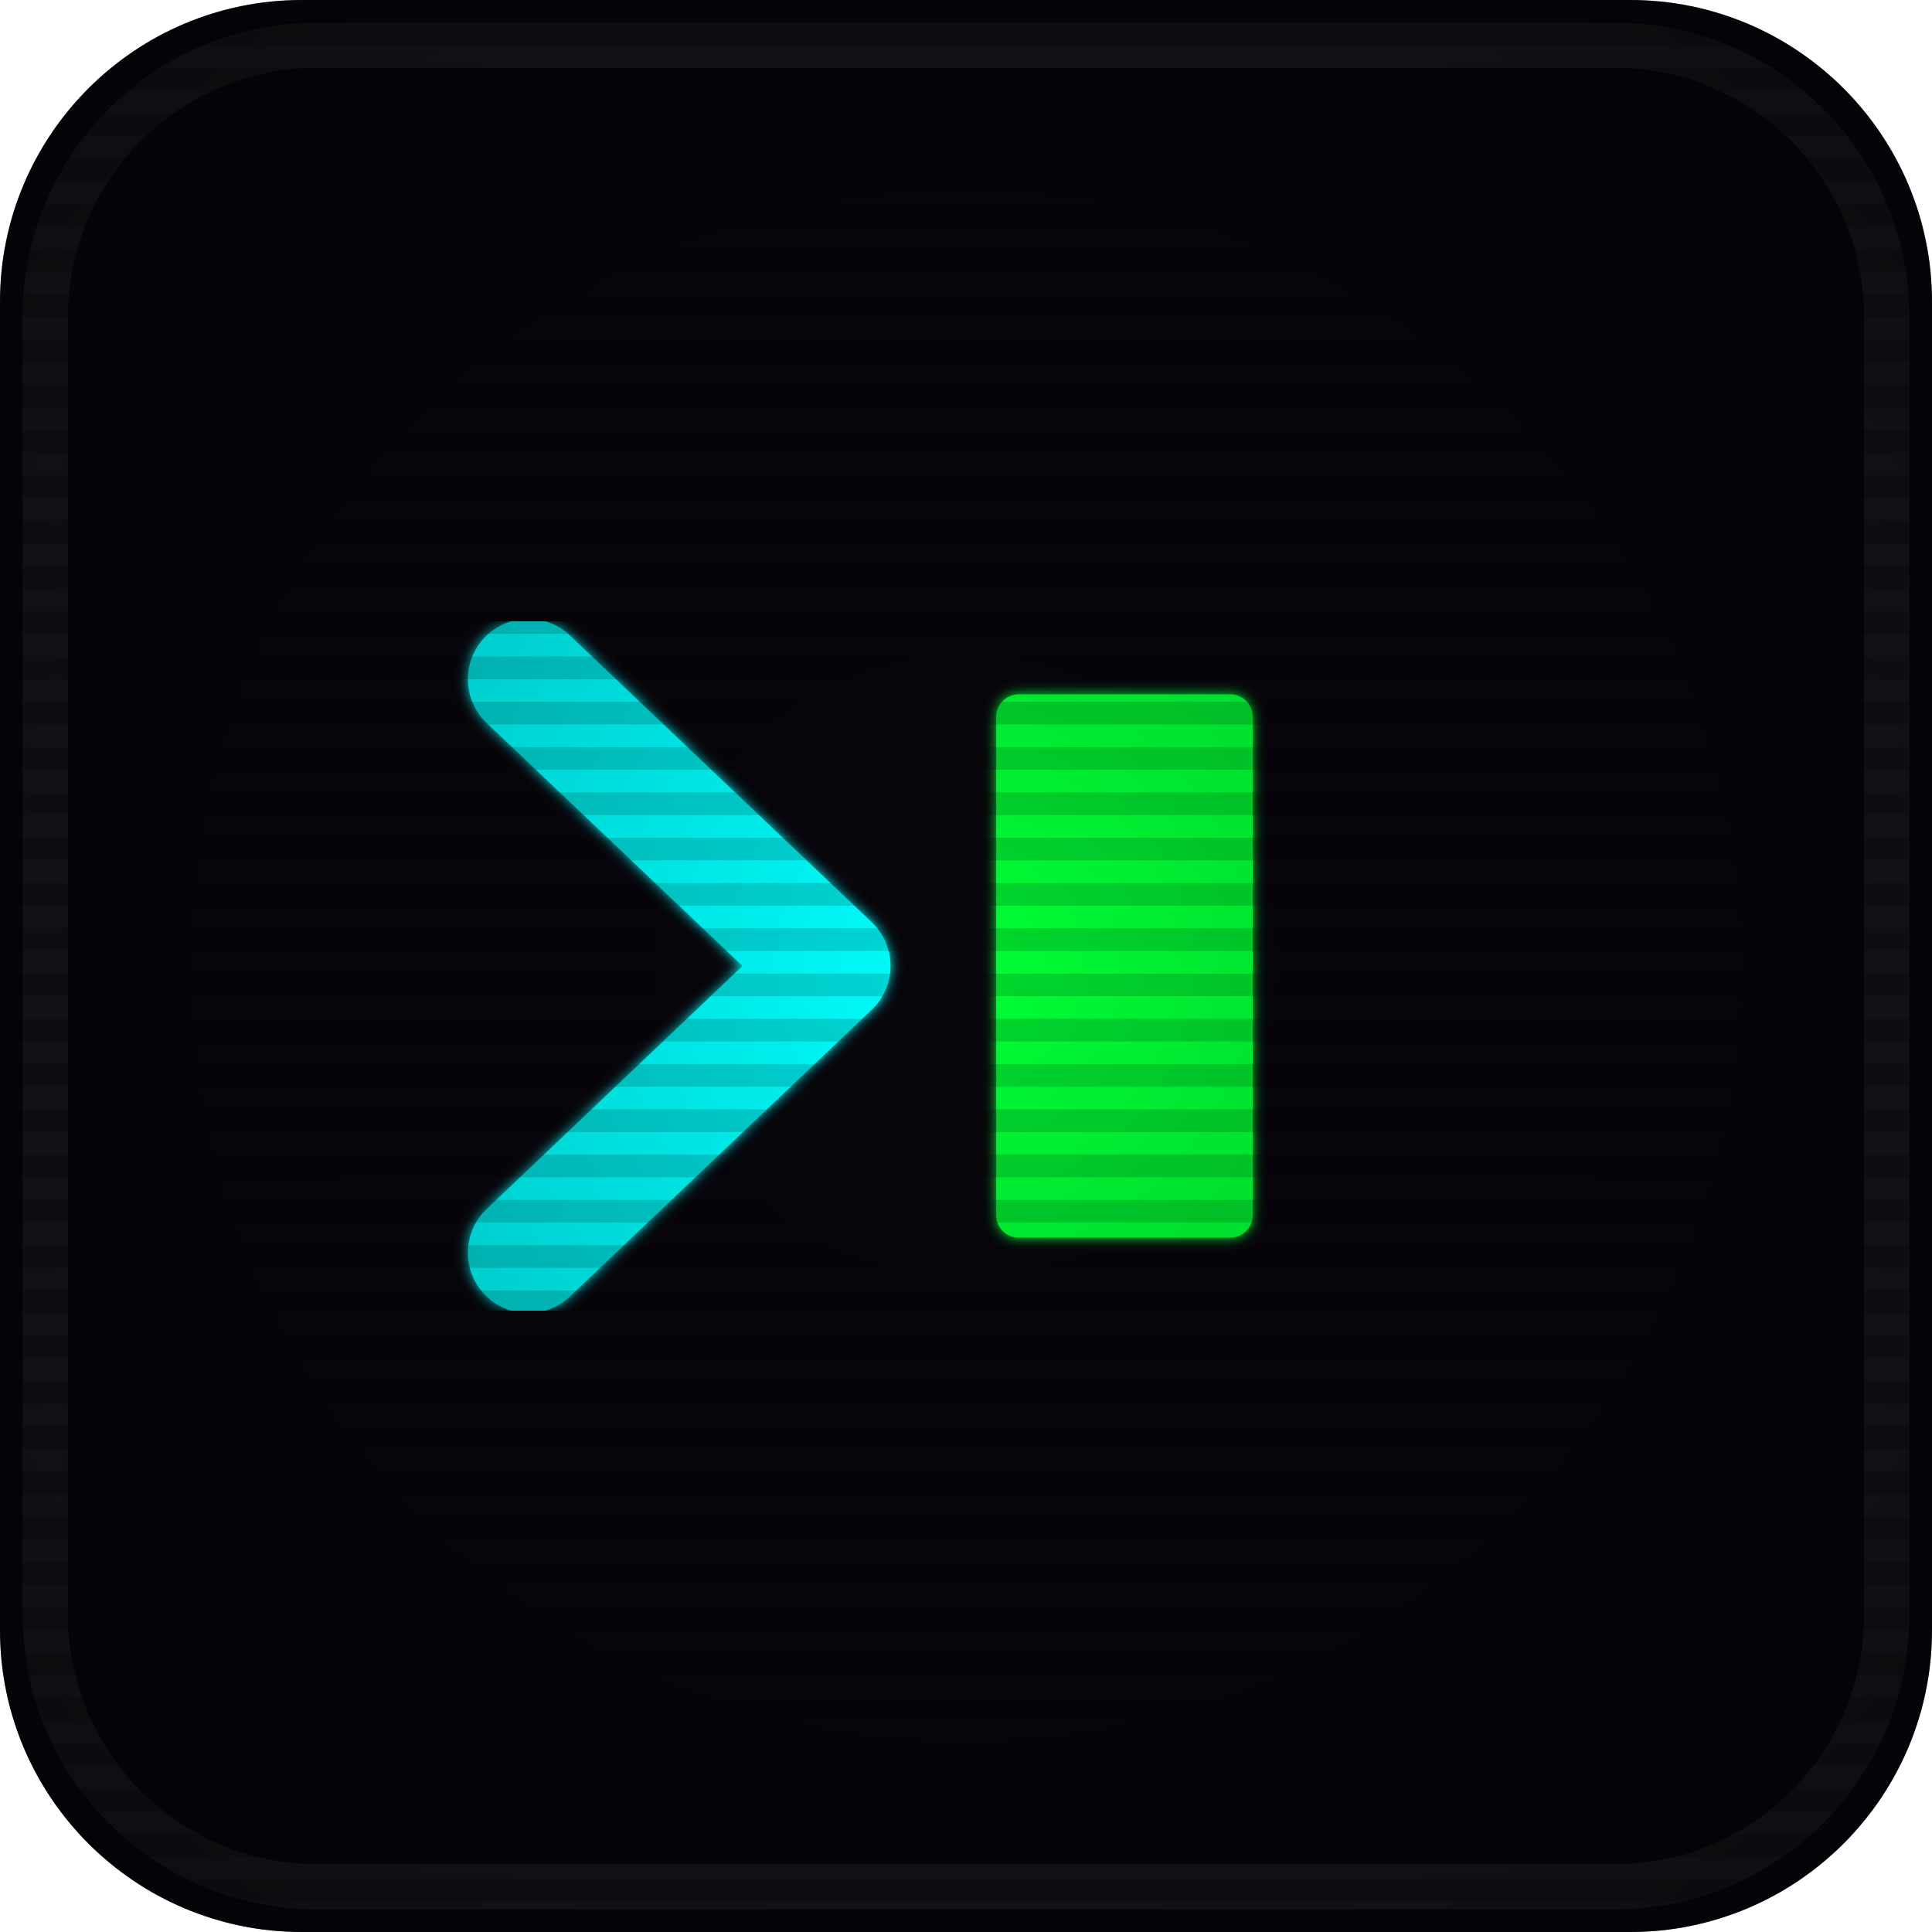
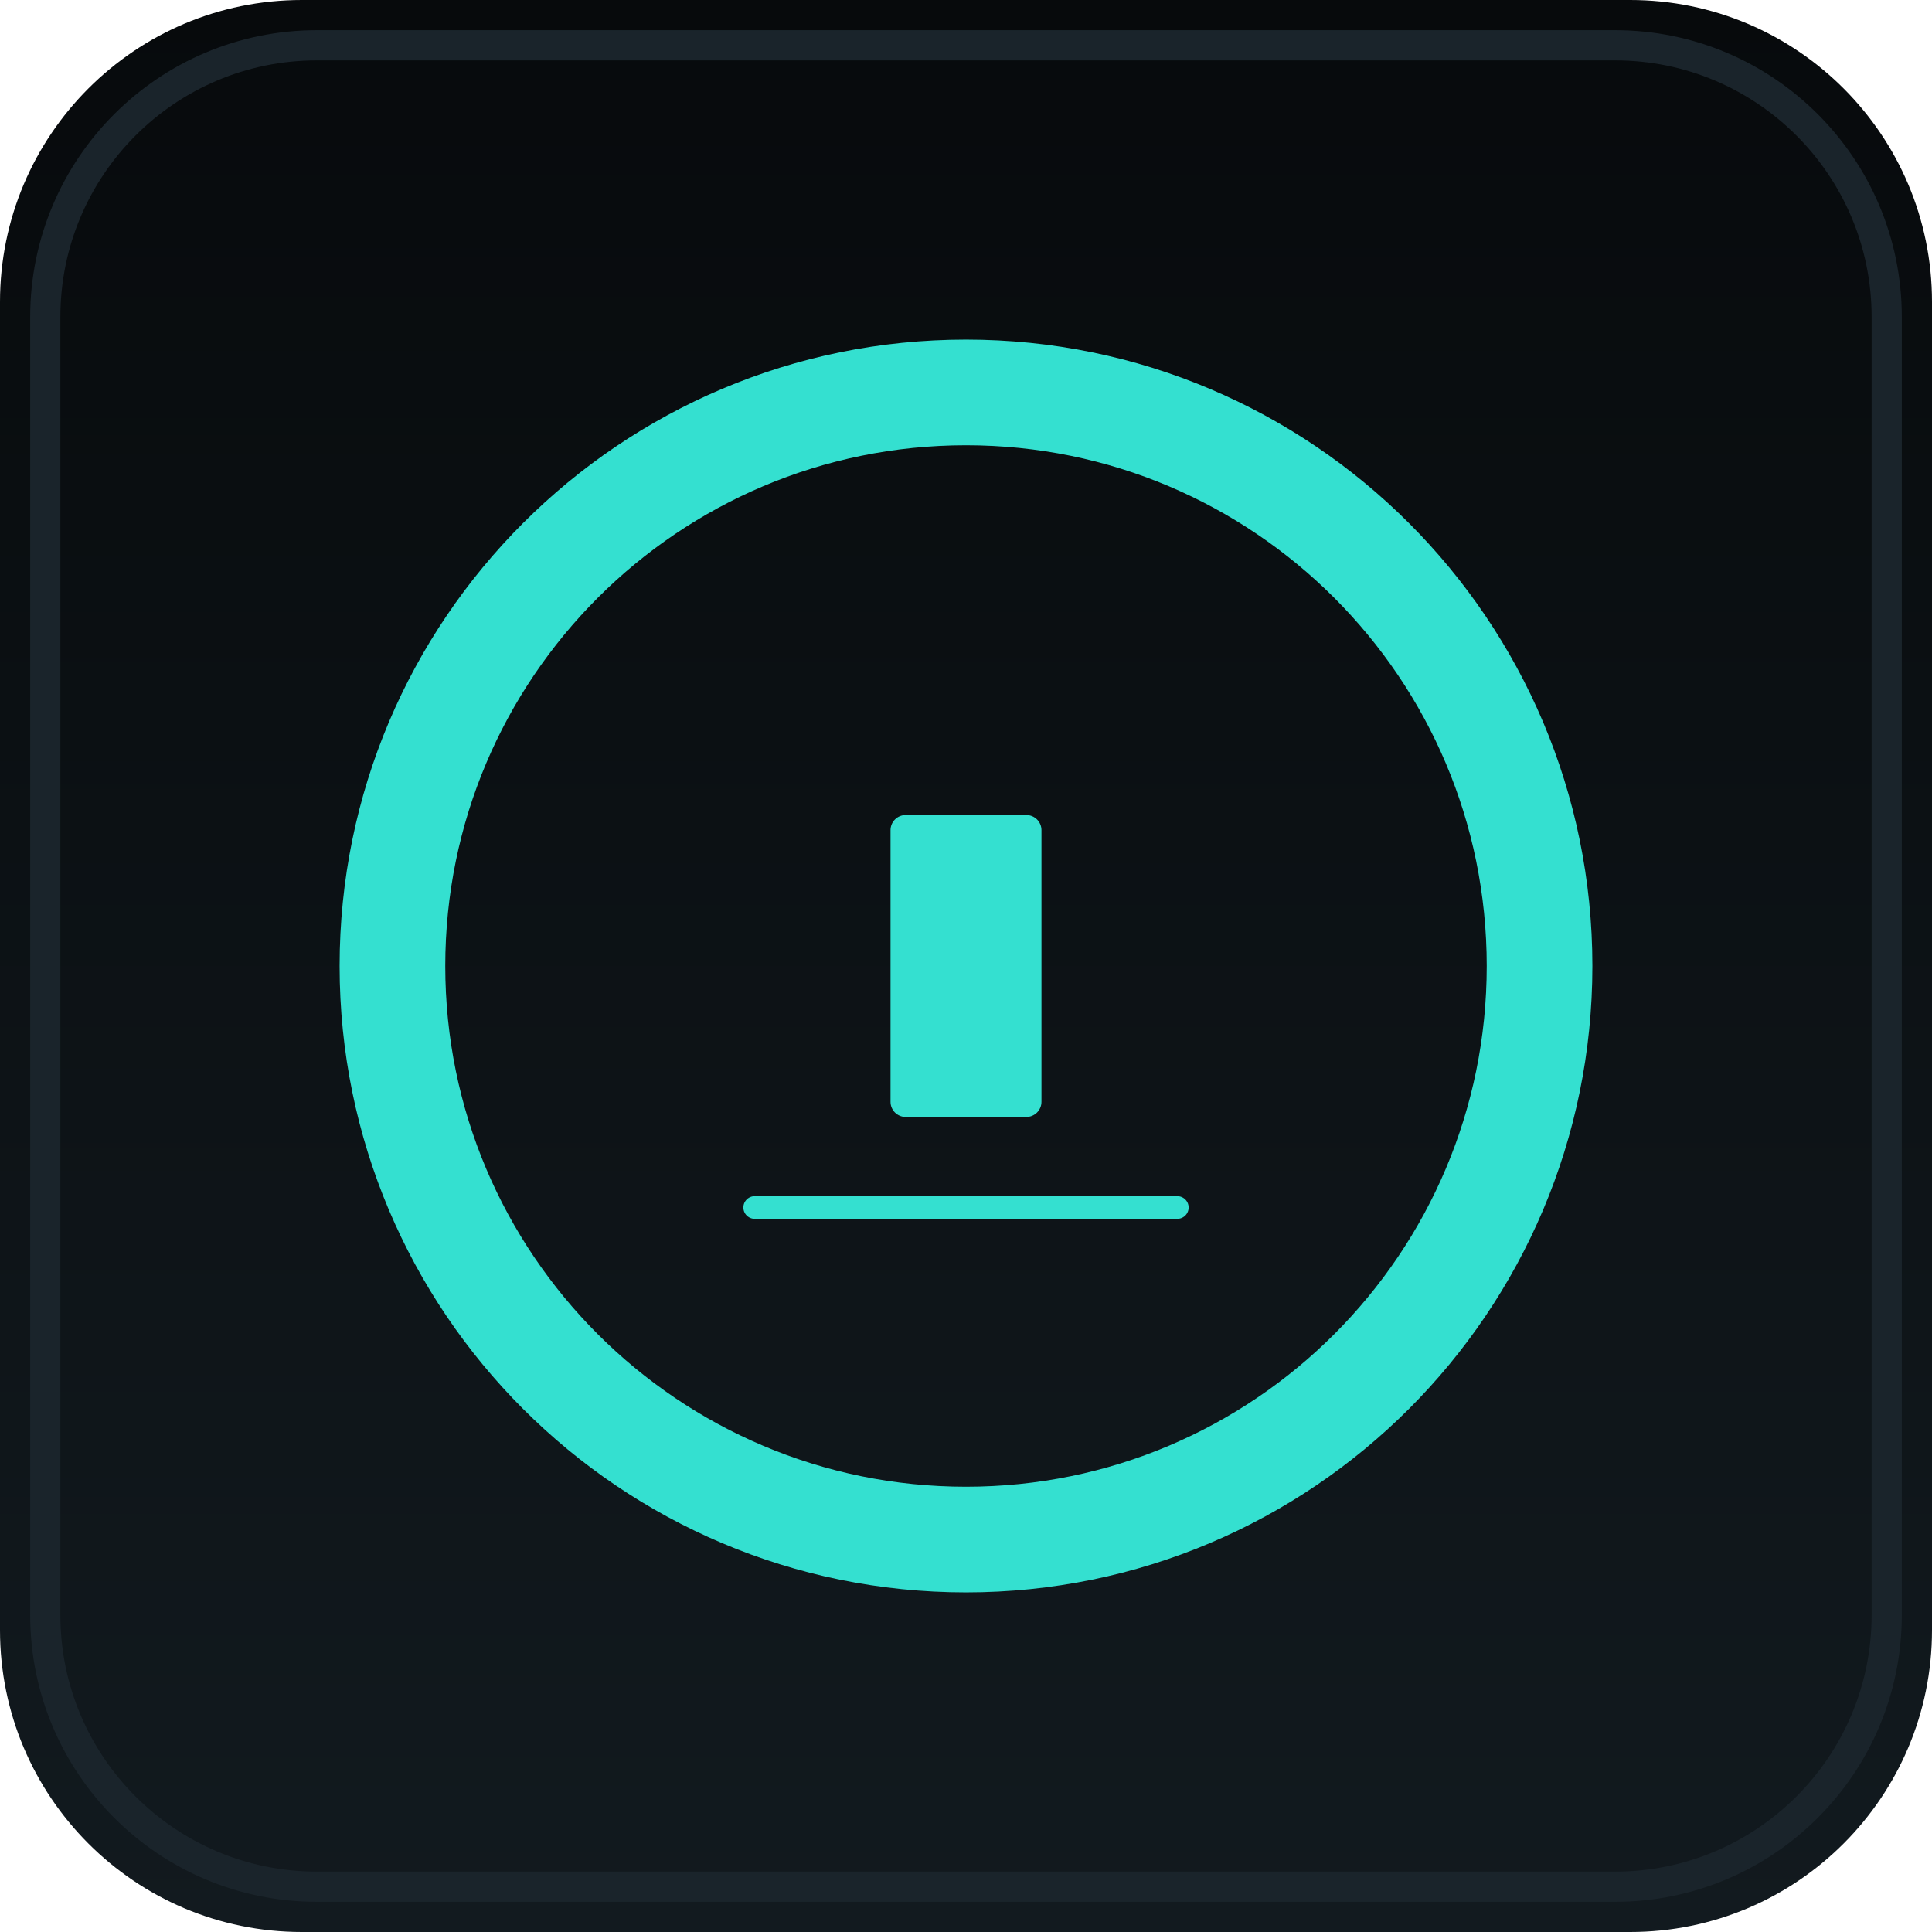
- <svg xmlns="http://www.w3.org/2000/svg" width="256" height="256" viewBox="0 0 256 256">
+ <svg xmlns="http://www.w3.org/2000/svg" width="256" height="256" viewBox="0 0 256 256" role="img" aria-label="SCR1B3 logomark — daemon seal">
  <defs>
-     <pattern id="scanlines" patternUnits="userSpaceOnUse" width="256" height="6">
-       <rect width="256" height="3" fill="transparent" />
-       <rect y="3" width="256" height="3" fill="rgba(0,0,0,0.15)" />
-     </pattern>
-     <filter id="phosphor">
-       <feGaussianBlur in="SourceGraphic" stdDeviation="0.8" result="bloom" />
-       <feMerge>
-         <feMergeNode in="bloom" />
-         <feMergeNode in="SourceGraphic" />
-       </feMerge>
-     </filter>
-     <radialGradient id="vignette" cx="50%" cy="50%" r="72%">
-       <stop offset="0%" stop-color="transparent" />
-       <stop offset="100%" stop-color="rgba(0,0,0,0.45)" />
-     </radialGradient>
+     <linearGradient id="bg" x1="0" y1="0" x2="0" y2="1">
+       <stop offset="0" stop-color="#070A0C" />
+       <stop offset="1" stop-color="#121A1F" />
+     </linearGradient>
  </defs>
-   <rect x="0" y="0" width="256" height="256" rx="40" ry="40" fill="#08060d" />
-   <rect x="6" y="6" width="244" height="244" rx="36" ry="36" fill="none" stroke="#18181f" stroke-width="6" />
-   <g filter="url(#phosphor)">
-     <path d="M 70 90 L 110 128 L 70 166" fill="none" stroke="#00fffe" stroke-width="16" stroke-linecap="round" stroke-linejoin="round" />
-     <rect x="132" y="92" width="34" height="72" rx="3" ry="3" fill="#01fe36" />
+   <rect x="0" y="0" width="256" height="256" rx="40" ry="40" fill="url(#bg)" />
+   <rect x="6" y="6" width="244" height="244" rx="36" ry="36" fill="none" stroke="#1A242B" stroke-width="4" />
+   <g stroke="#34E0D0" fill="none" stroke-linecap="round">
+     <circle cx="128" cy="128" r="76" stroke-width="14" />
+     <rect x="118" y="108" width="20" height="40" rx="2" ry="2" fill="#34E0D0" stroke="none" />
+     <line x1="100" y1="160" x2="156" y2="160" stroke-width="3" />
  </g>
-   <rect x="0" y="0" width="256" height="256" rx="40" ry="40" fill="url(#scanlines)" />
-   <rect x="0" y="0" width="256" height="256" rx="40" ry="40" fill="url(#vignette)" />
</svg>
